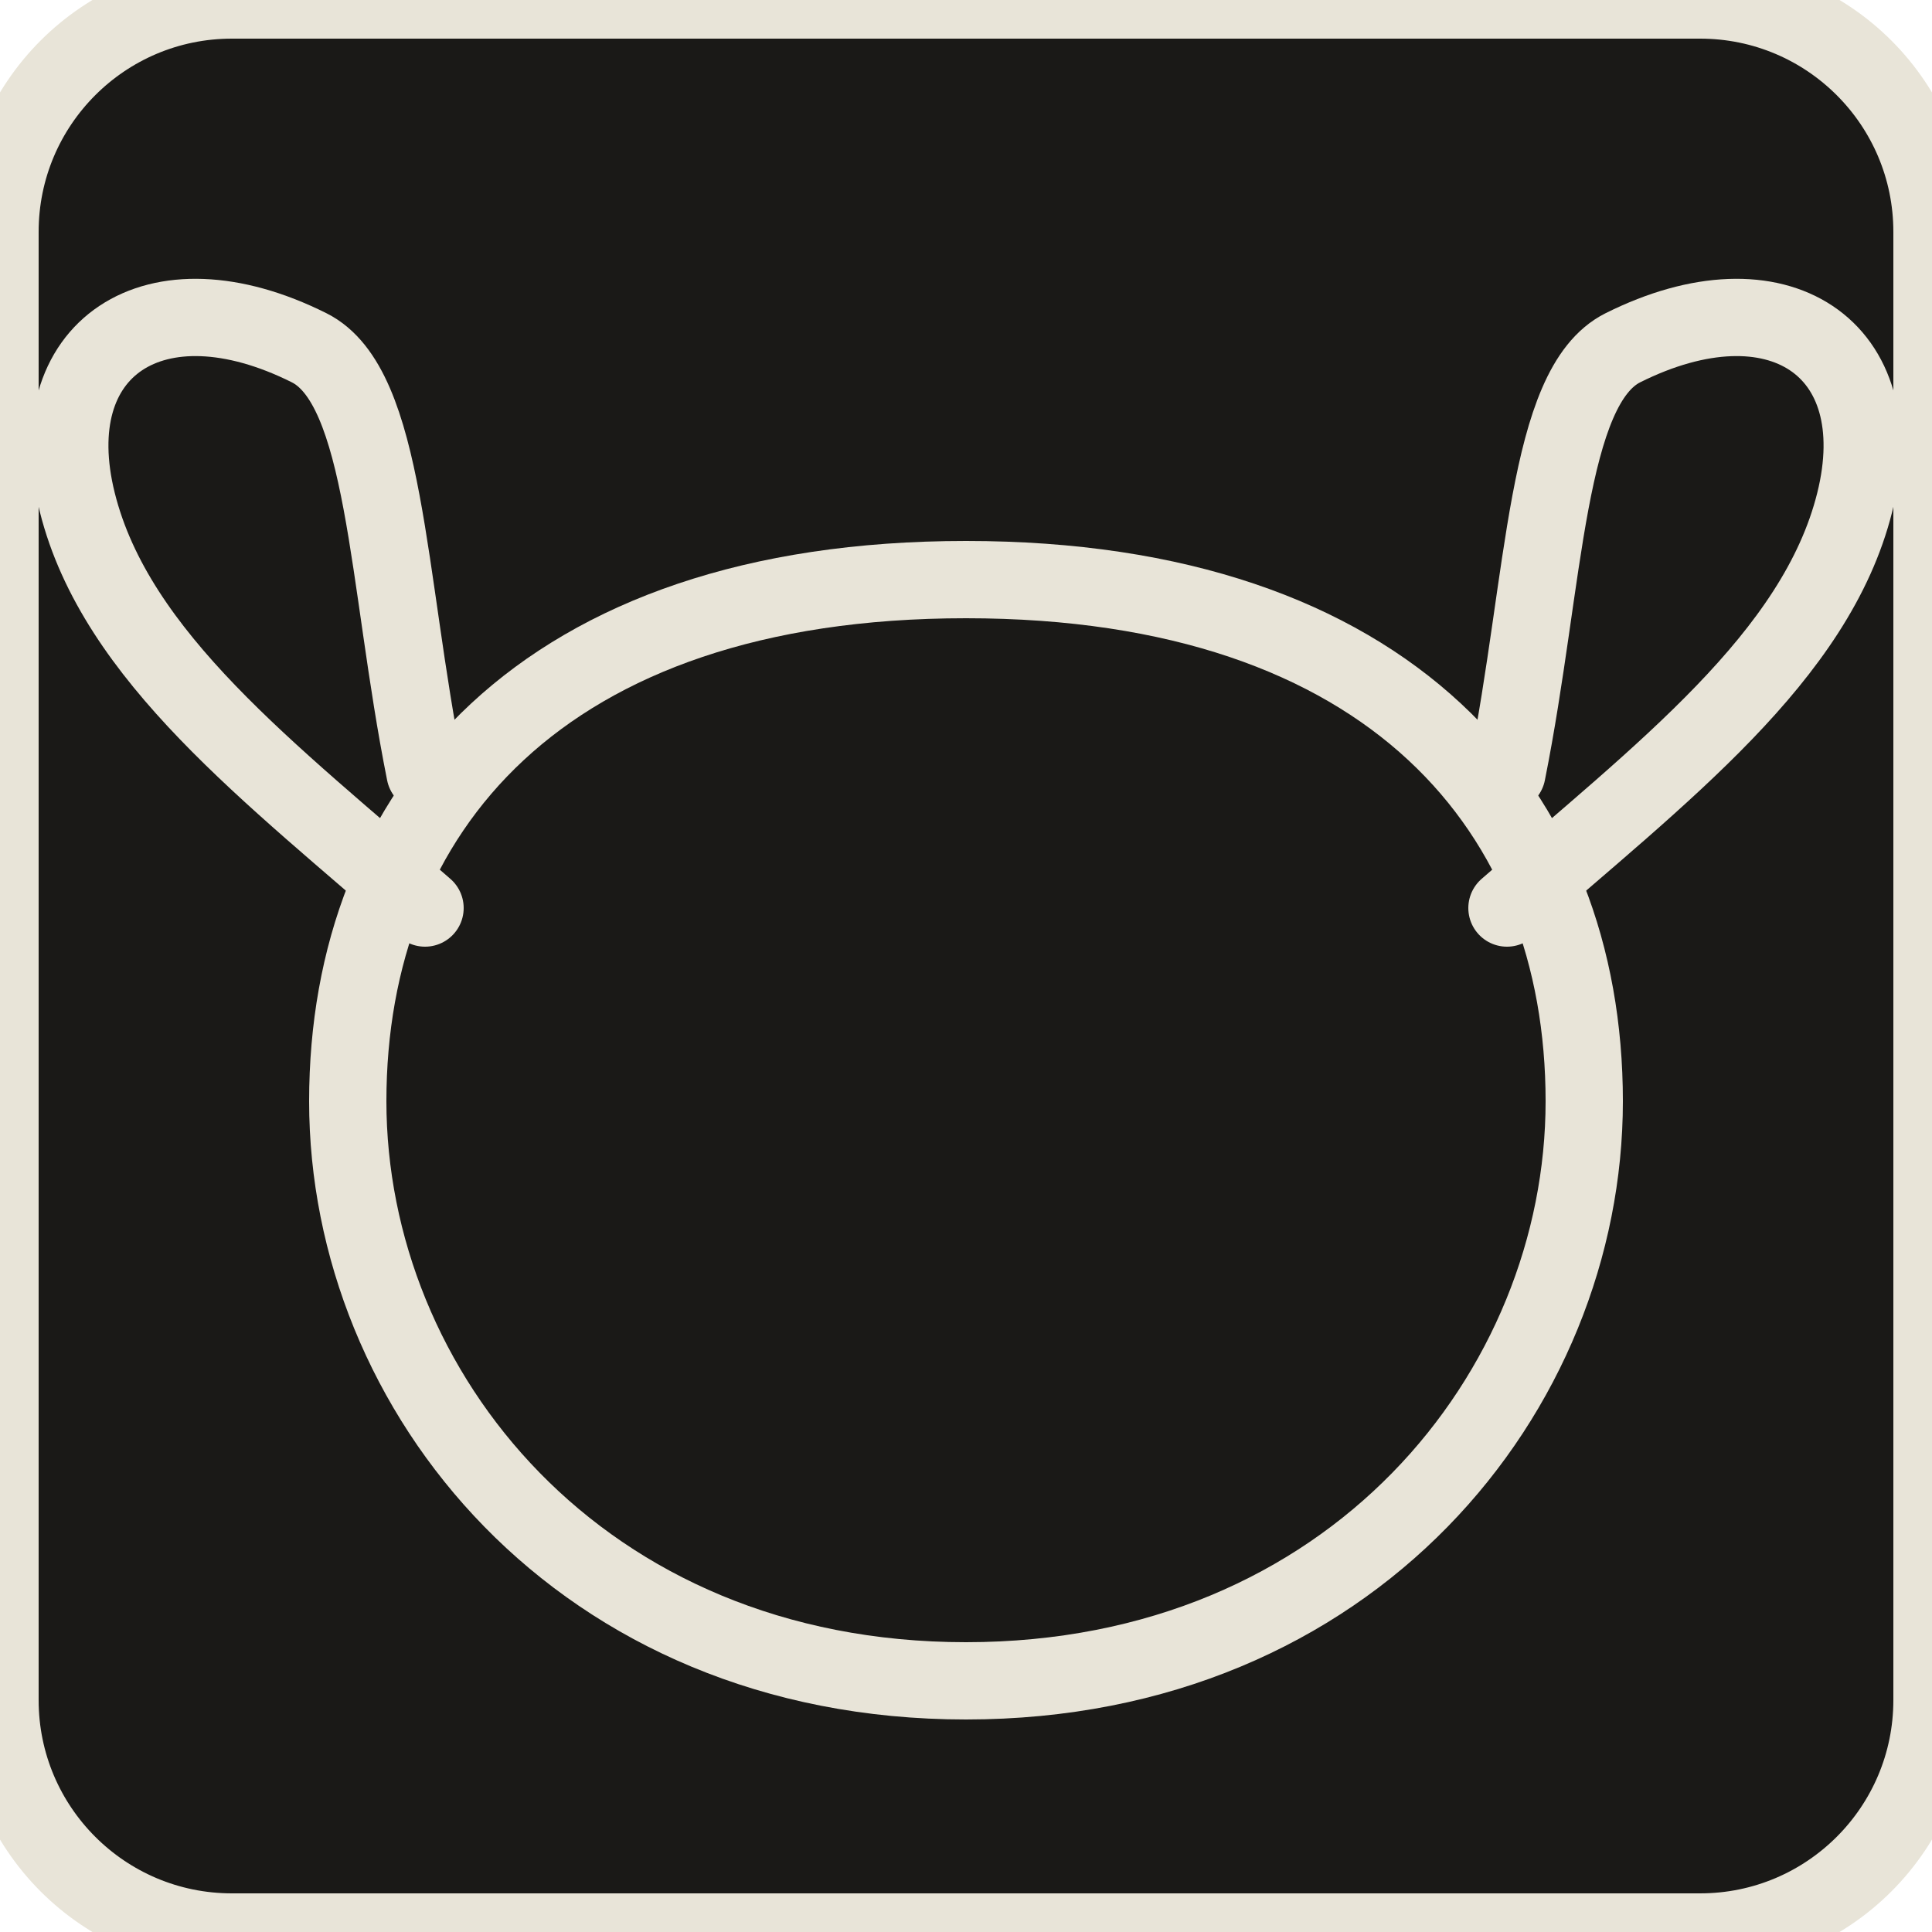
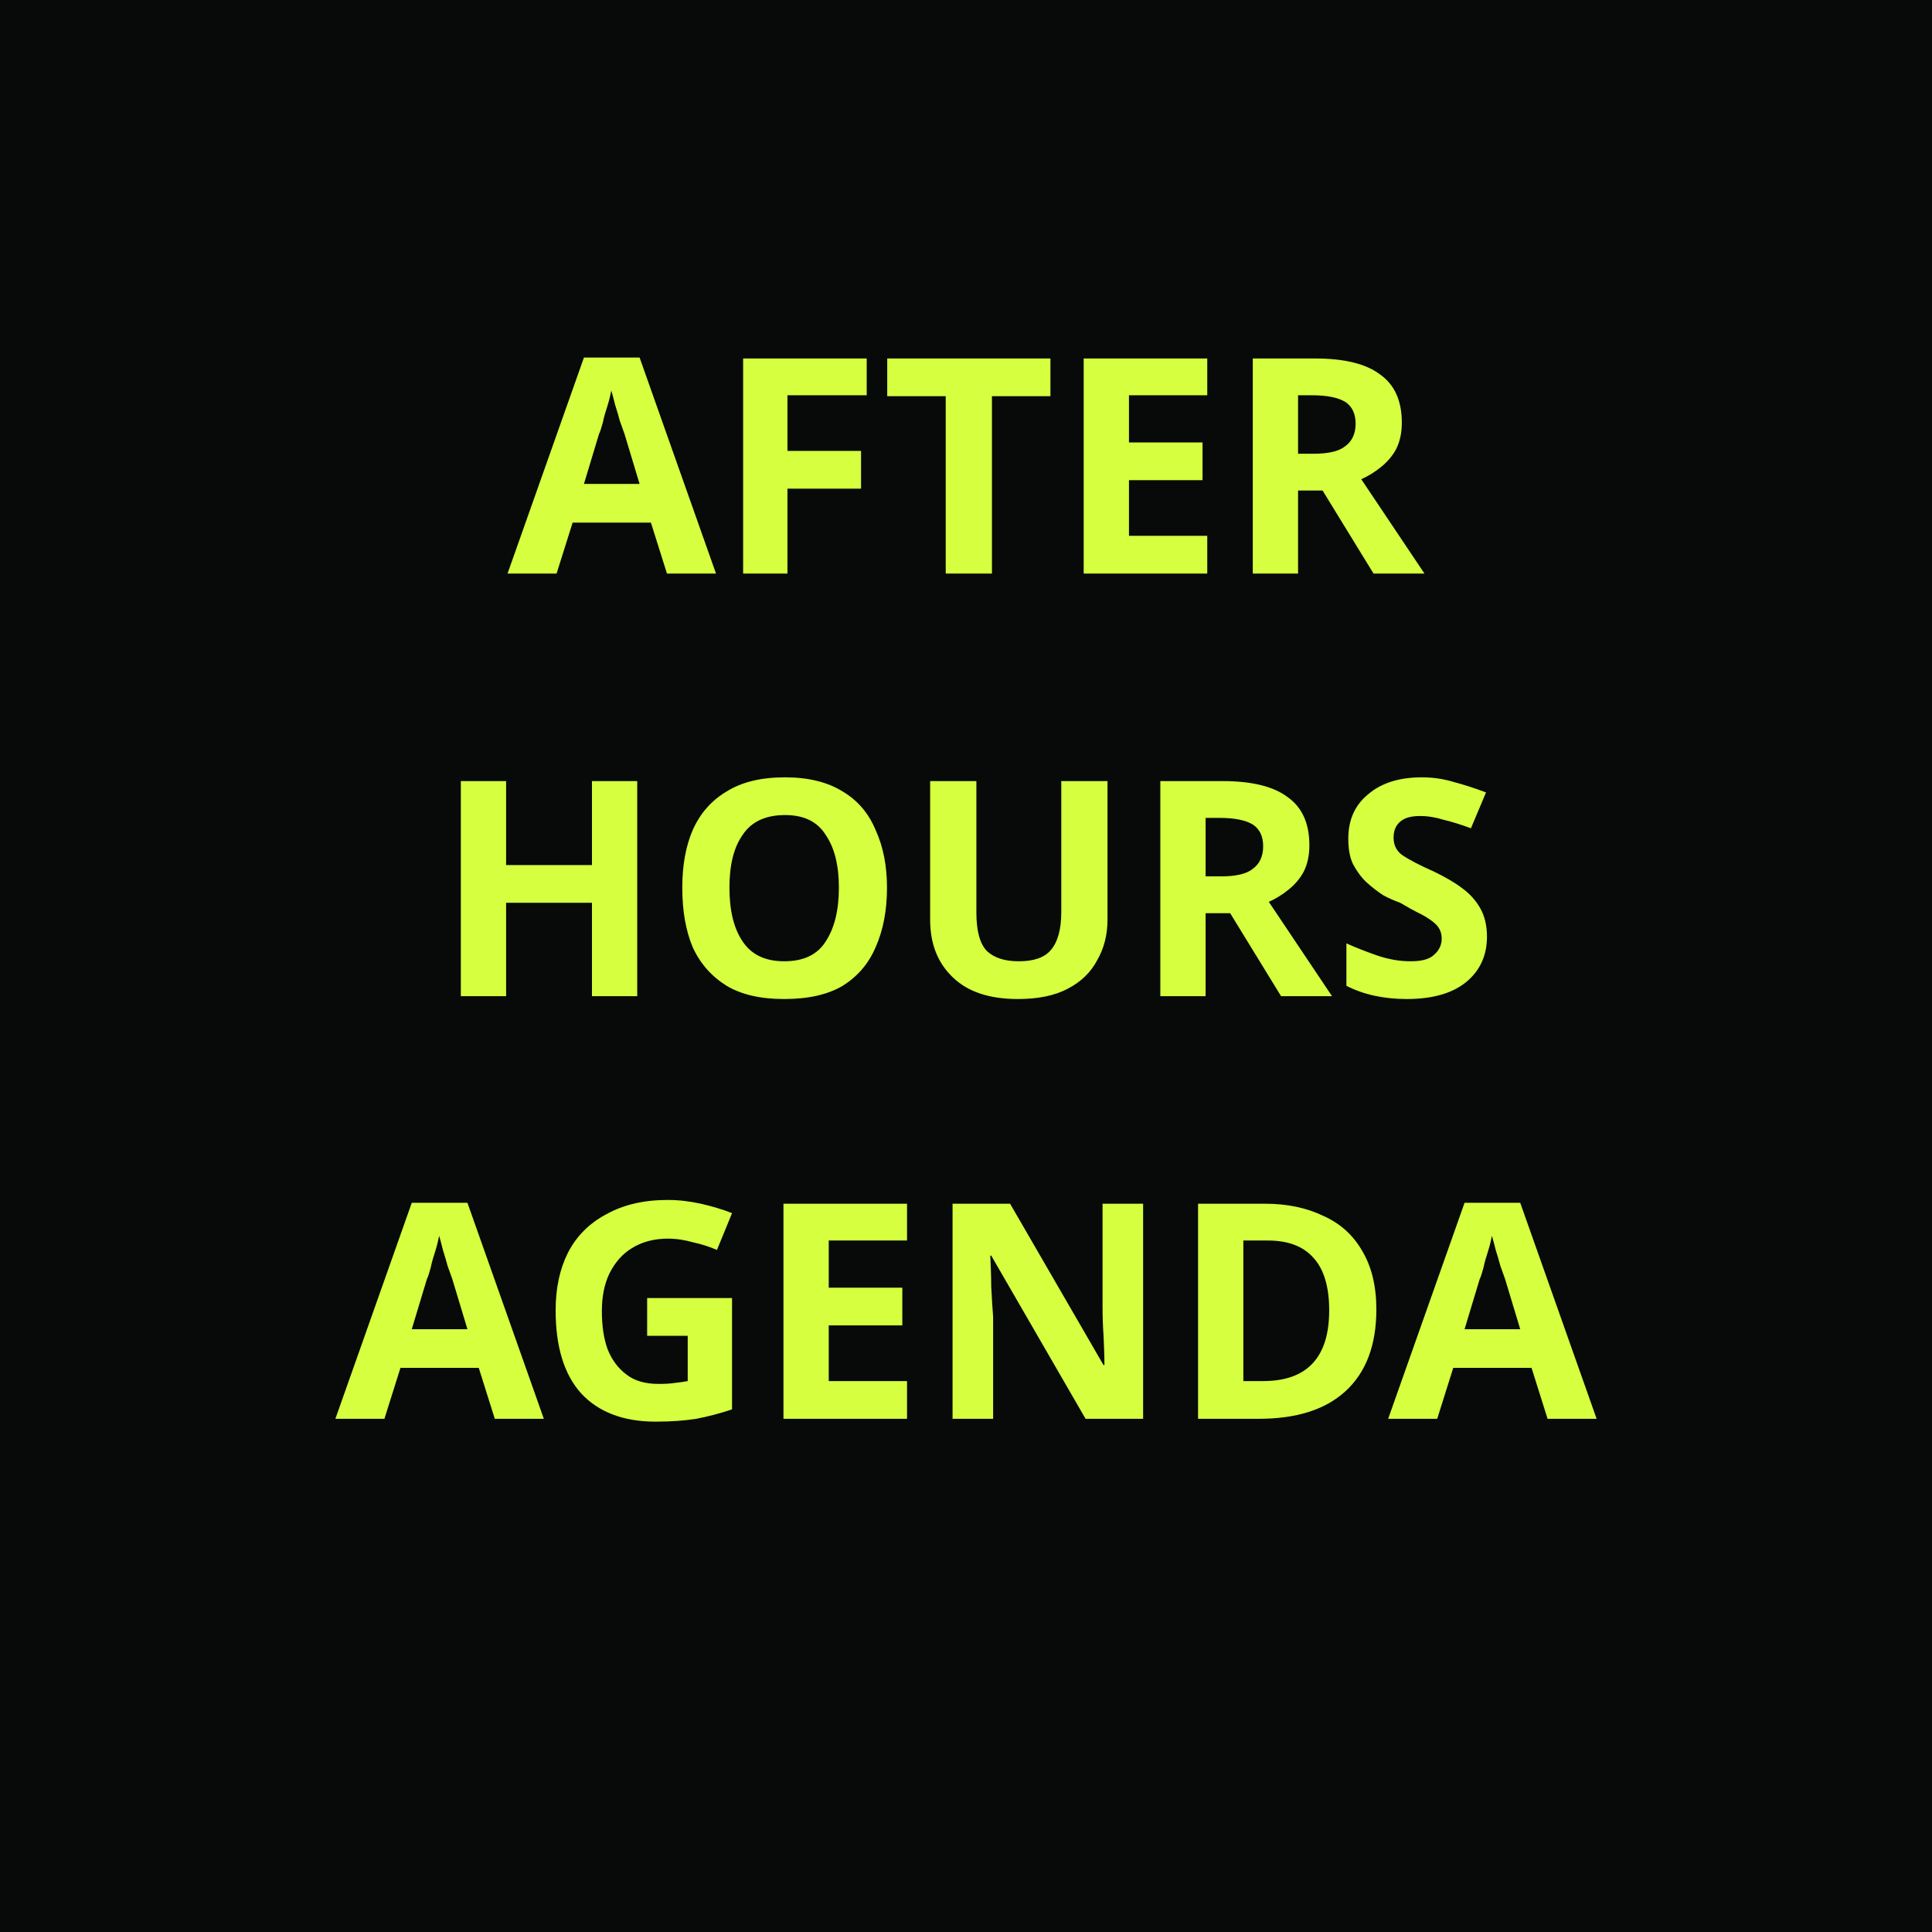
- <svg xmlns="http://www.w3.org/2000/svg" viewBox="0 0 100 100" fill="none" stroke="#E8E4D8" stroke-width="4" stroke-linecap="round" stroke-linejoin="round">
-   <rect width="100" height="100" fill="#1A1917" rx="12" />
-   <g transform="translate(0, 2)">
-     <path d="M50 85 C30 85, 18 70, 18 55 C18 40, 28 28, 50 28 C72 28, 82 40, 82 55 C82 70, 70 85, 50 85 Z" />
-     <path d="M22 45 C14 38, 6 32, 4 24 C2 16, 8 12, 16 16 C20 18, 20 28, 22 38" />
-     <path d="M78 45 C86 38, 94 32, 96 24 C98 16, 92 12, 84 16 C80 18, 80 28, 78 38" />
-   </g>
+ <svg xmlns="http://www.w3.org/2000/svg" viewBox="0 0 32 32">
+   <rect width="32" height="32" fill="#080a09" />
+   <text x="16" y="9.5" fill="#d5ff3f" font-family="Arial Narrow, sans-serif" font-size="5" font-weight="700" text-anchor="middle">AFTER</text>
+   <text x="16" y="16.5" fill="#d5ff3f" font-family="Arial Narrow, sans-serif" font-size="5" font-weight="700" text-anchor="middle">HOURS</text>
+   <text x="16" y="23.5" fill="#d5ff3f" font-family="Arial Narrow, sans-serif" font-size="5" font-weight="700" text-anchor="middle">AGENDA</text>
</svg>
